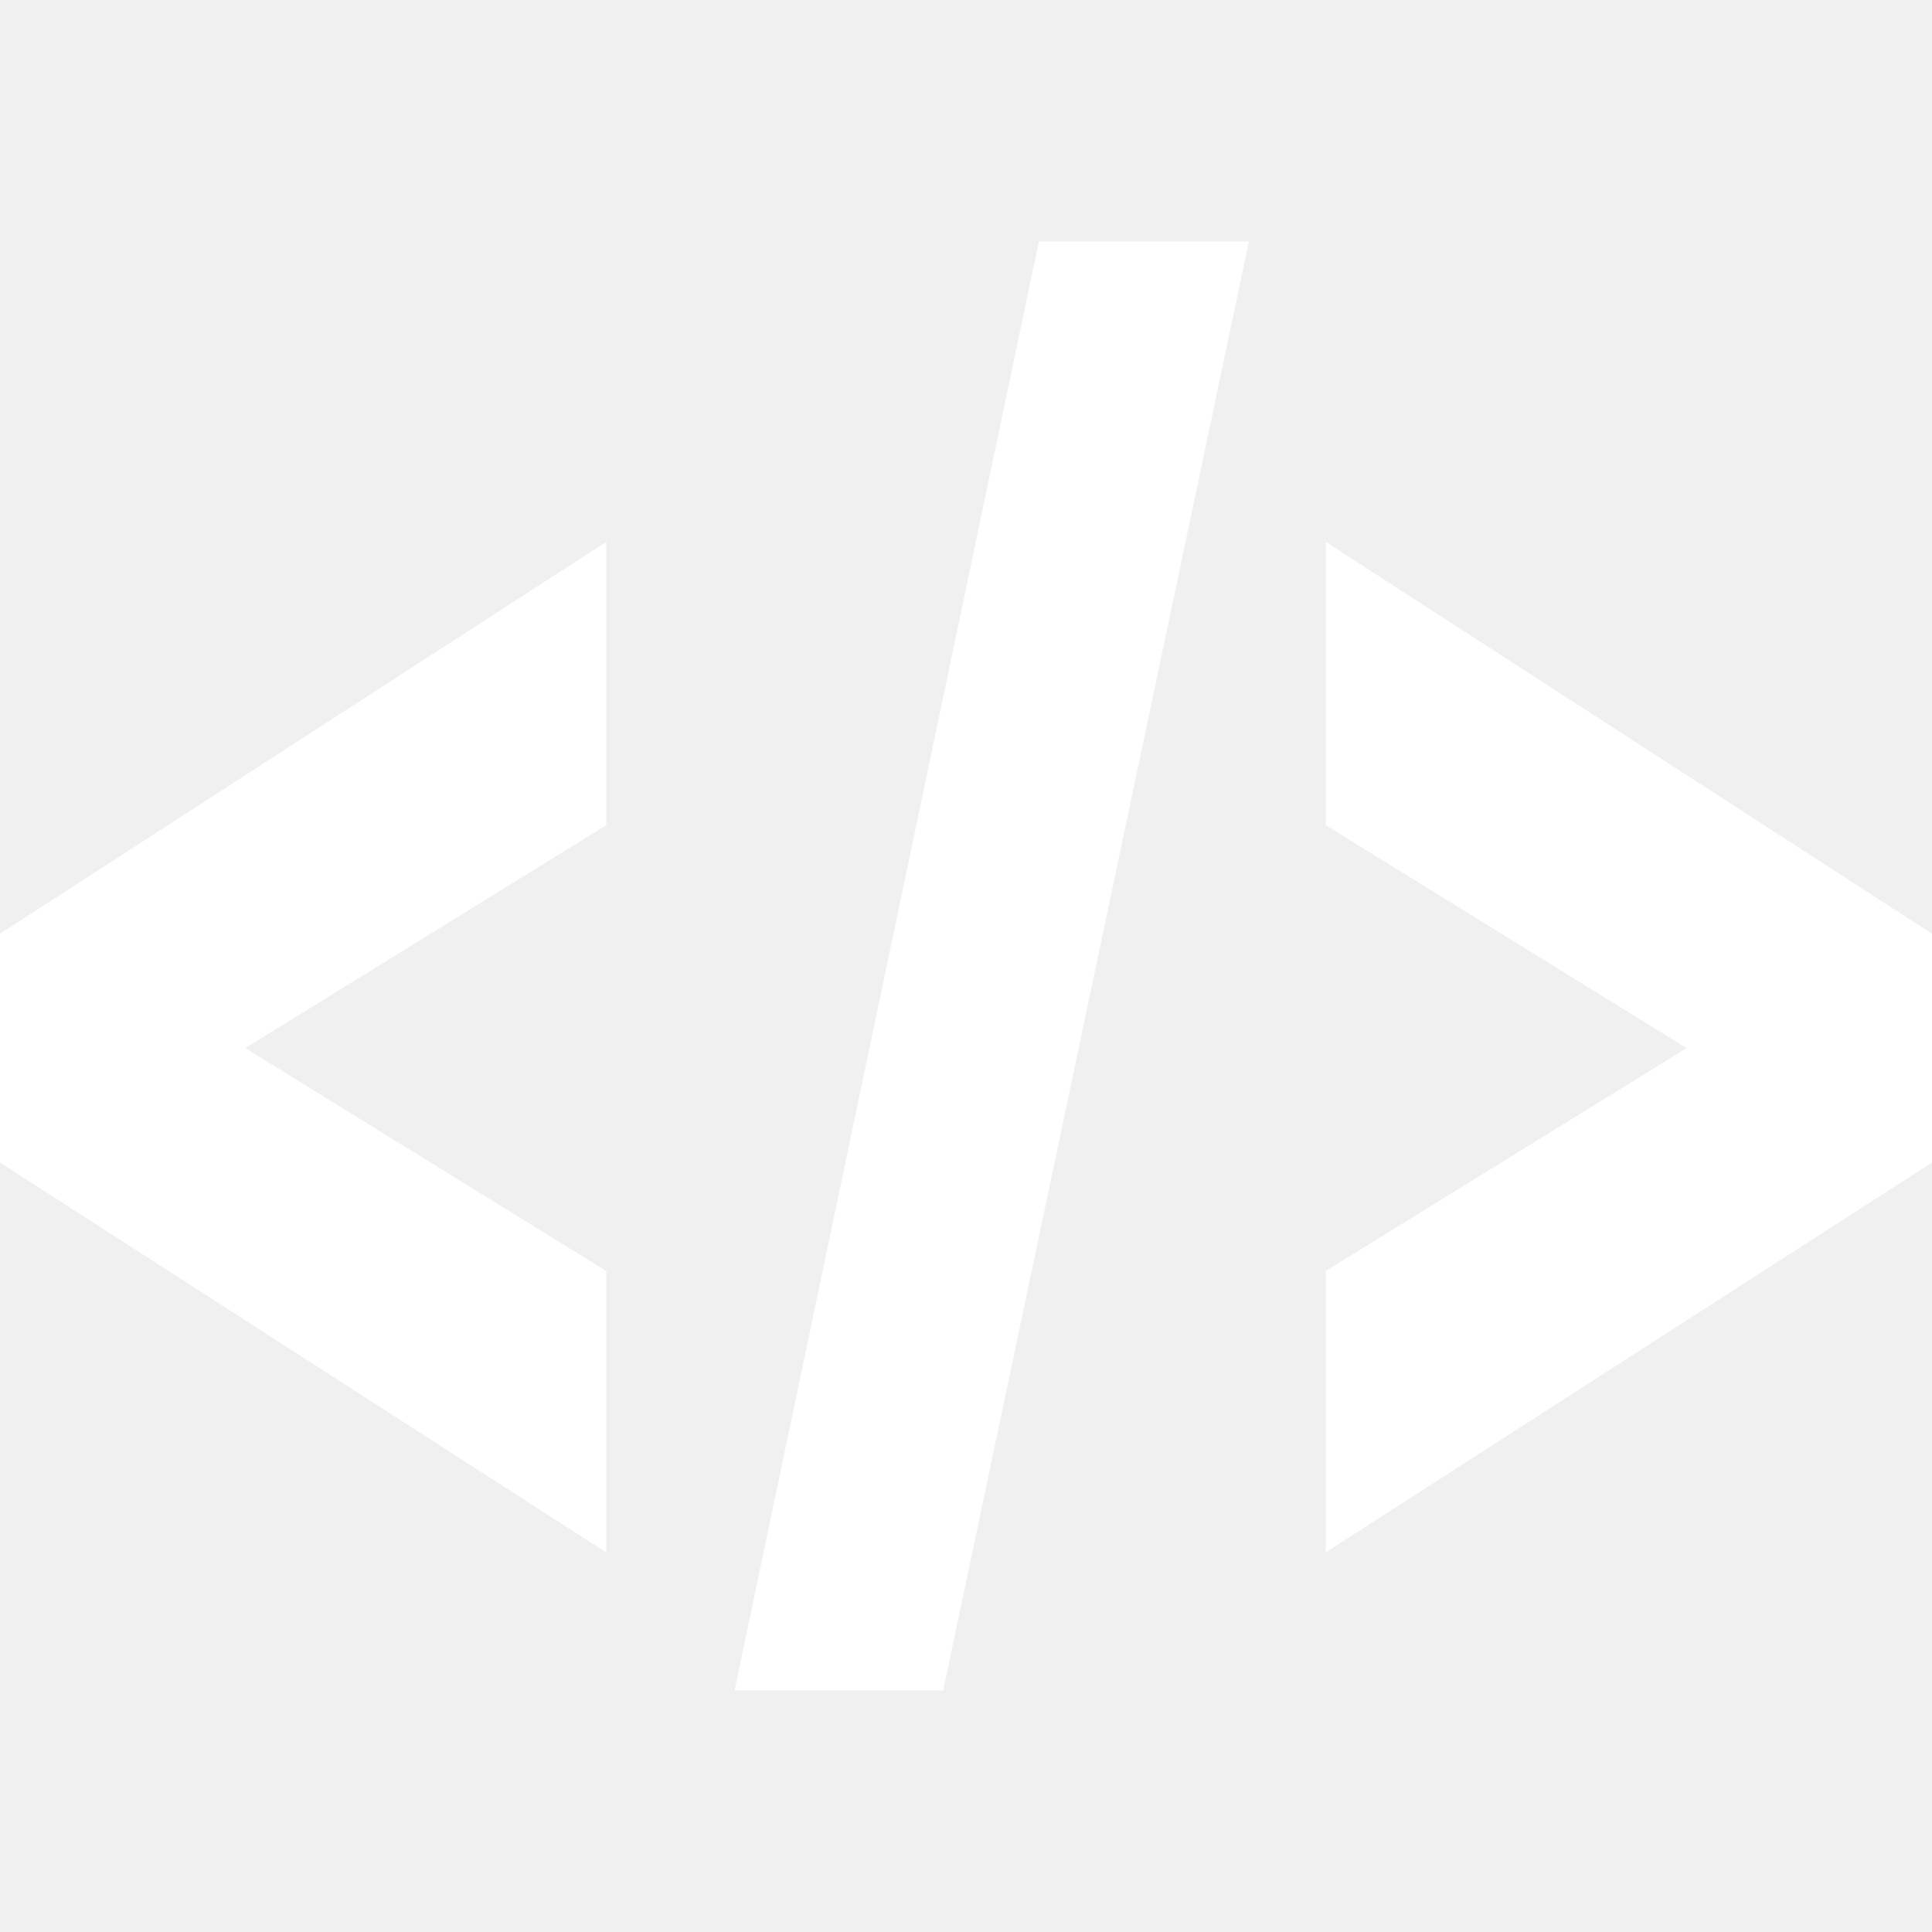
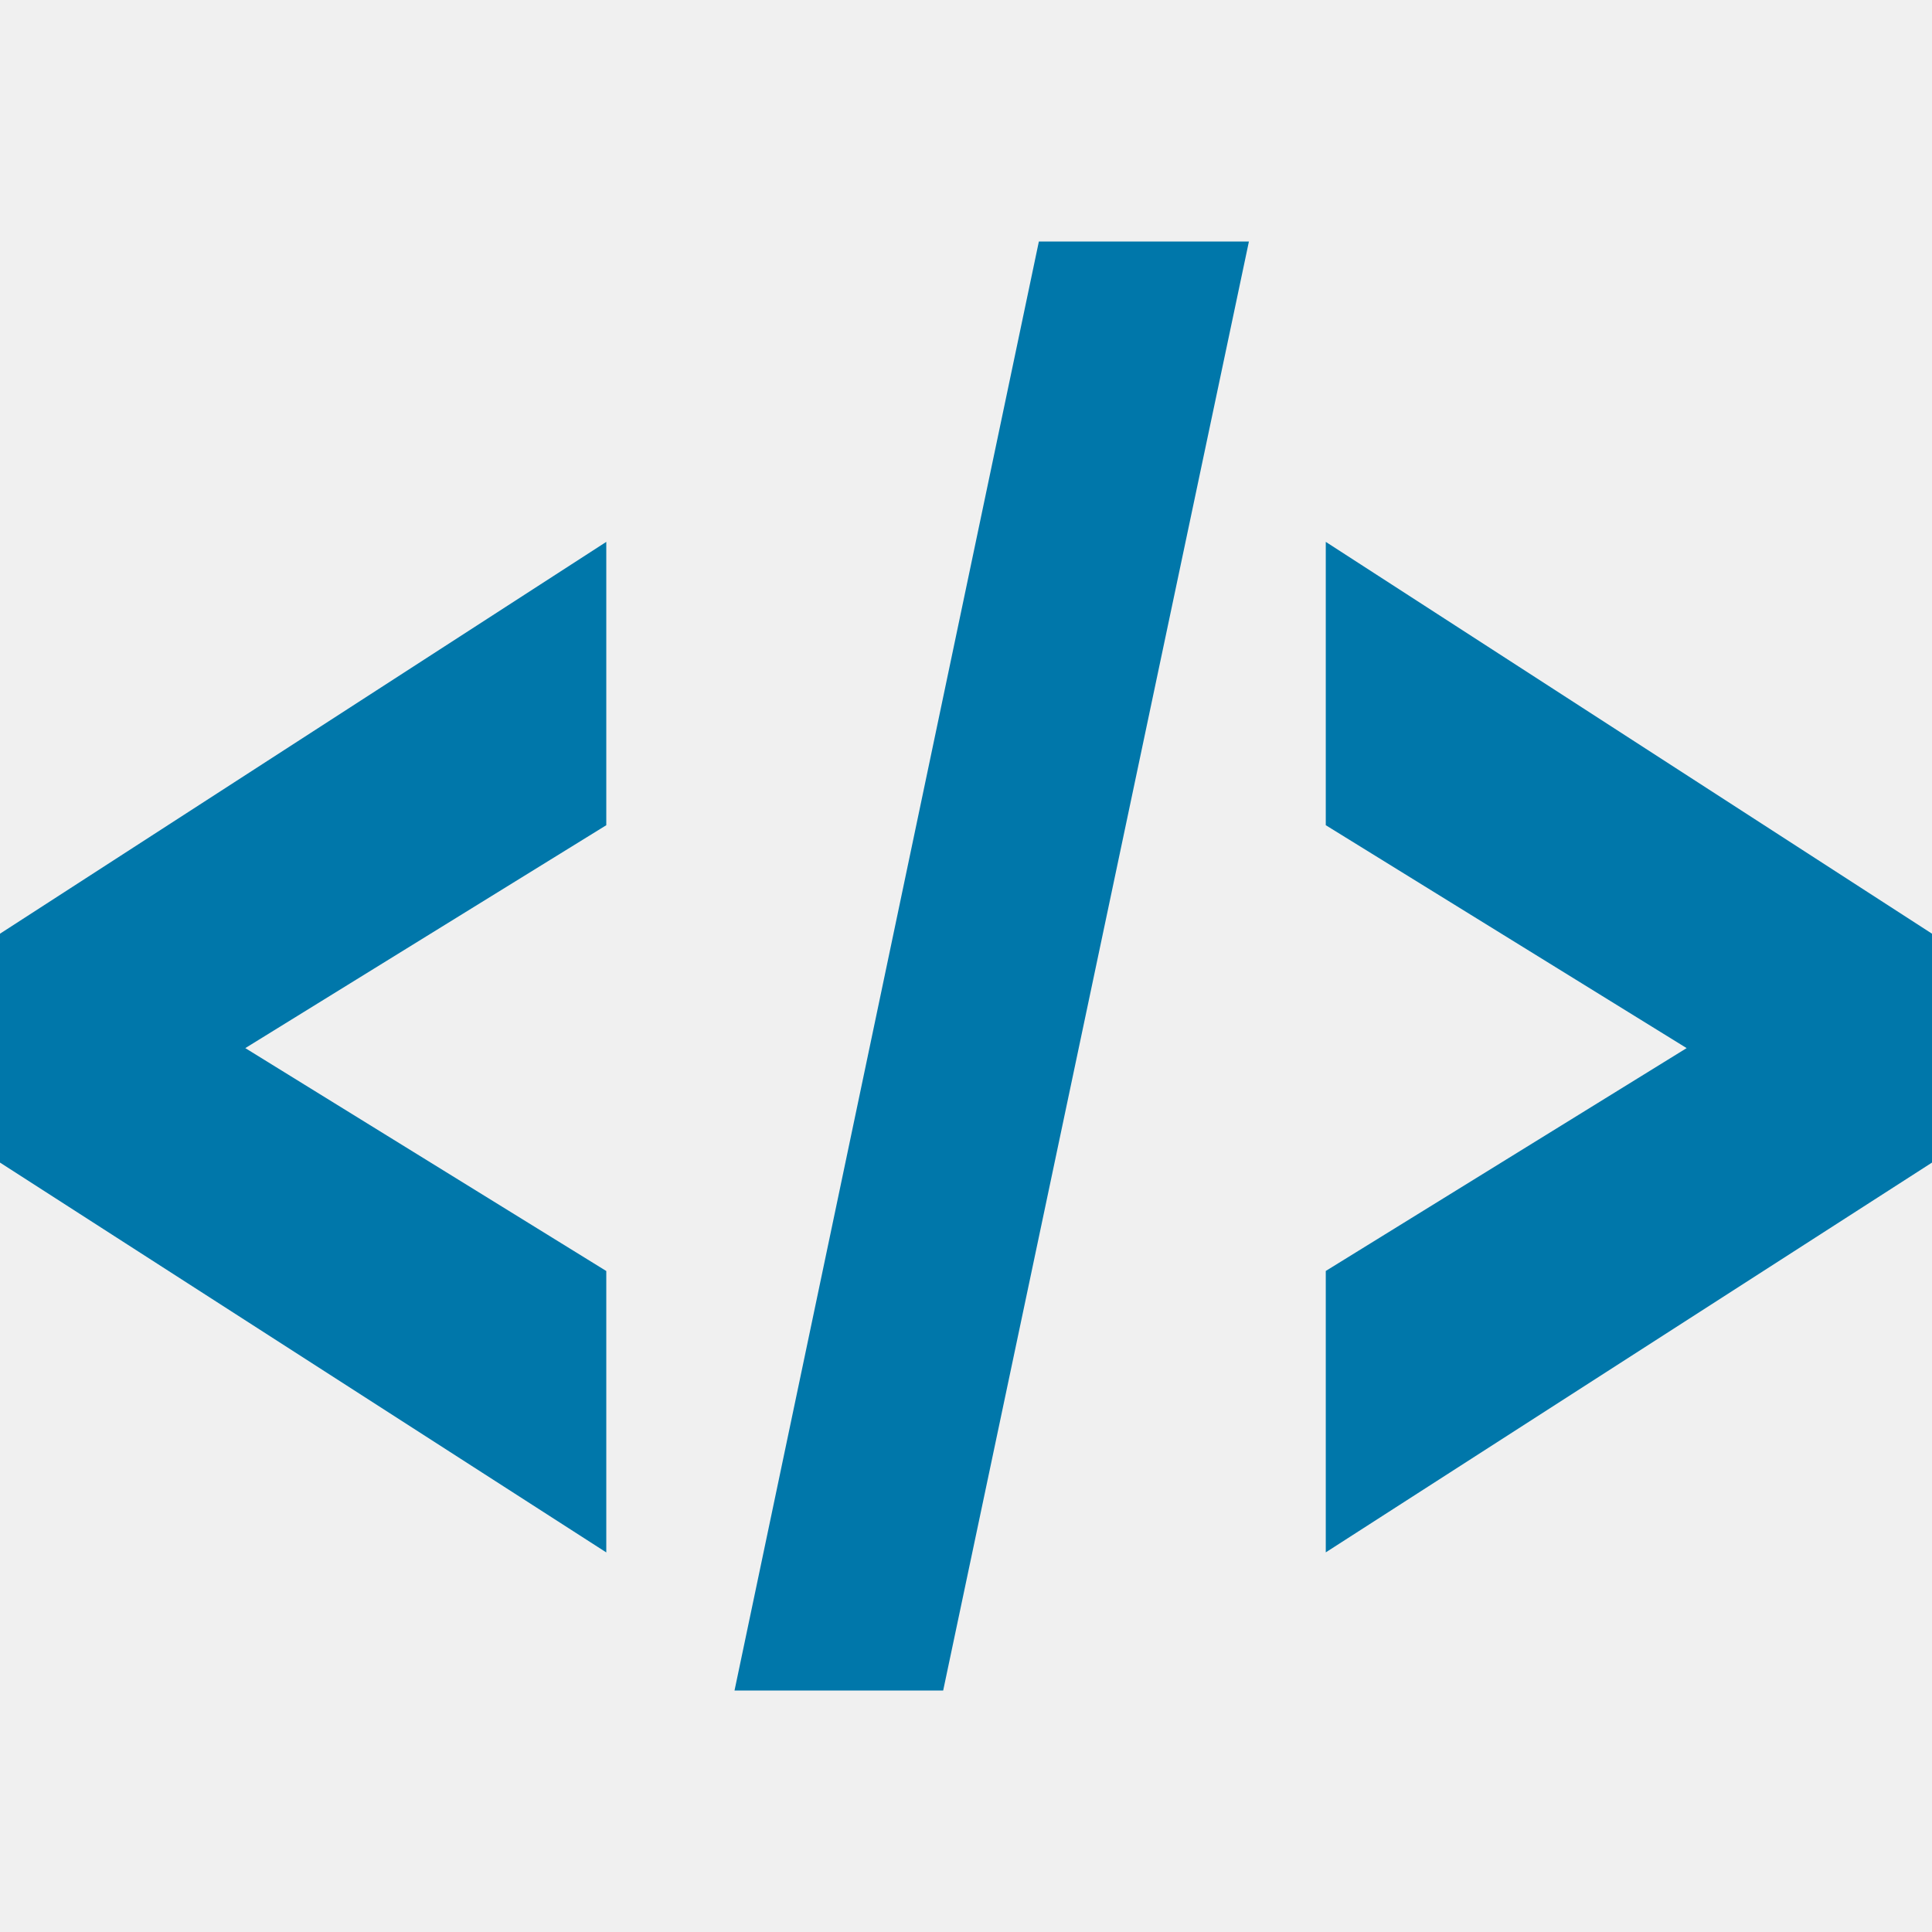
<svg xmlns="http://www.w3.org/2000/svg" t="1729308821370" class="icon" viewBox="0 0 1024 1024" version="1.1" p-id="6131" width="200" height="200">
-   <path d="M0 616.192l321.344 206.624 0-149.152L130.016 555.52l191.328-118.144L321.344 287.2 0 494.88 0 616.192zM389.312 896l110.592 0 162.048-768-111.328 0L389.312 896zM702.688 287.2l0 150.176 191.264 118.144-191.264 118.112 0 149.152L1024 616.192l0-121.312L702.688 287.2z" fill="#ffffff" p-id="6132" />
+   <path d="M0 616.192l321.344 206.624 0-149.152L130.016 555.52l191.328-118.144L321.344 287.2 0 494.88 0 616.192zM389.312 896l110.592 0 162.048-768-111.328 0L389.312 896zM702.688 287.2l0 150.176 191.264 118.144-191.264 118.112 0 149.152L1024 616.192l0-121.312L702.688 287.2z" fill="#07a" p-id="6132" />
</svg>
